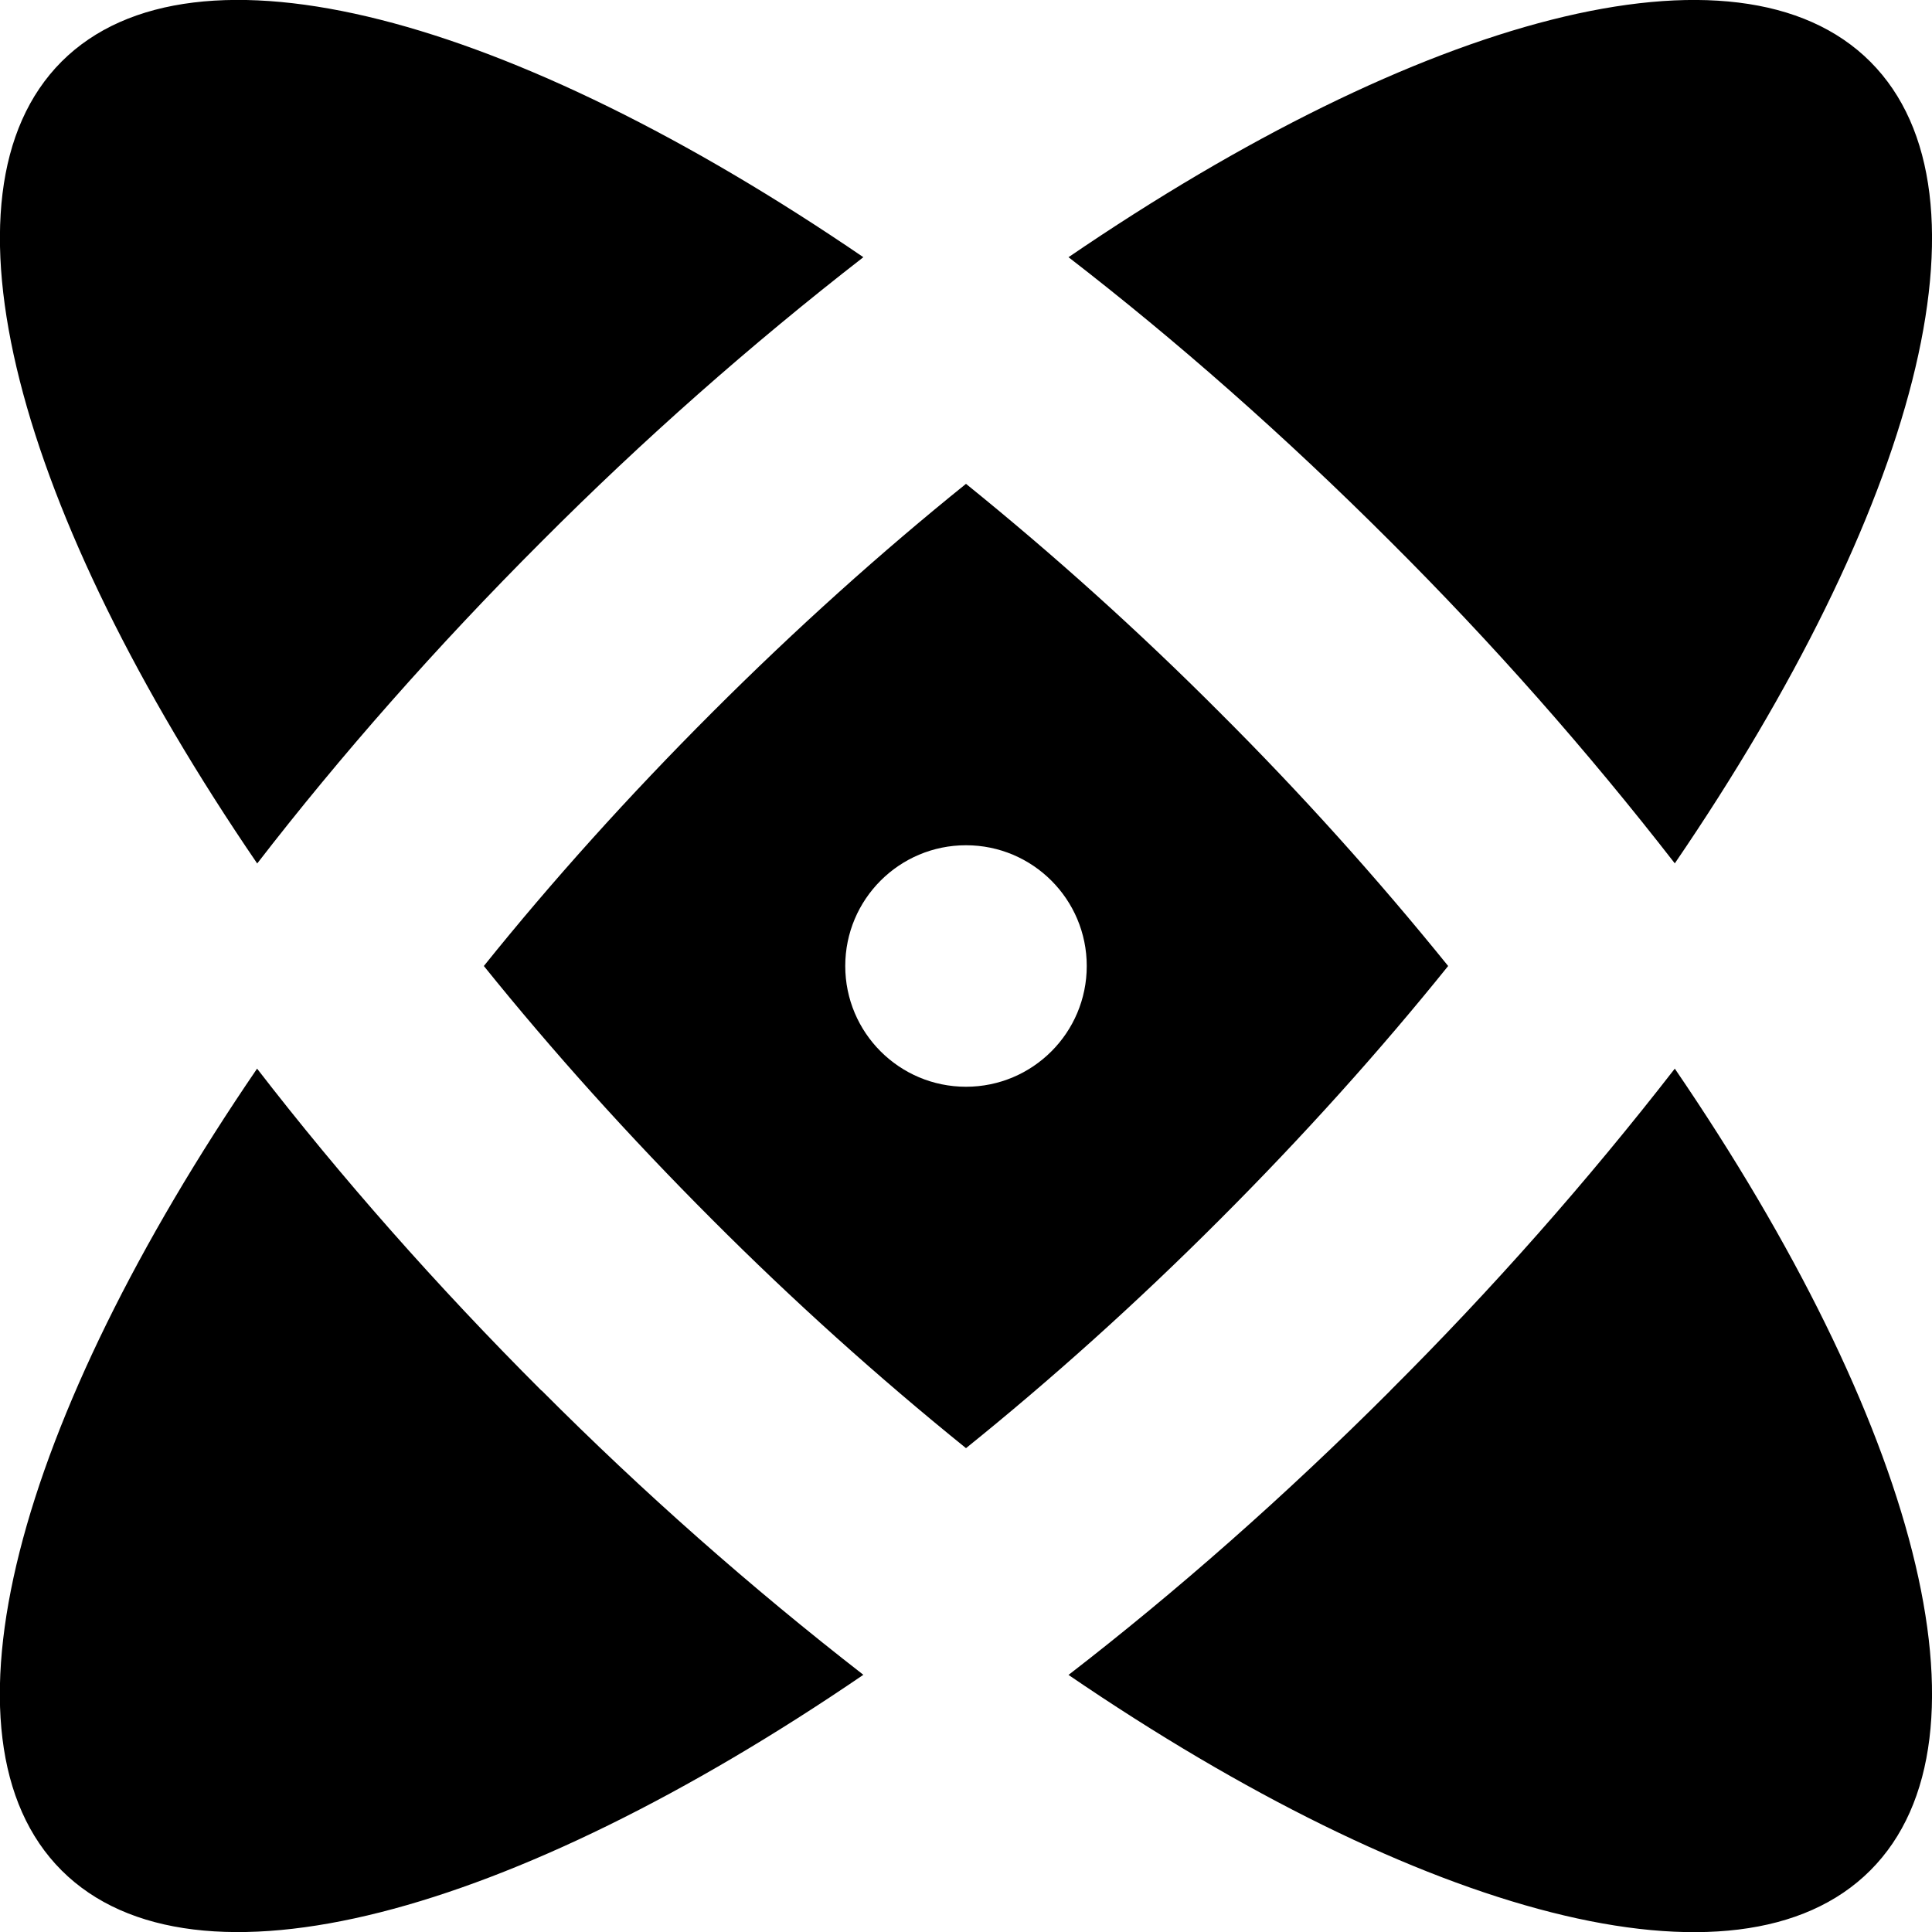
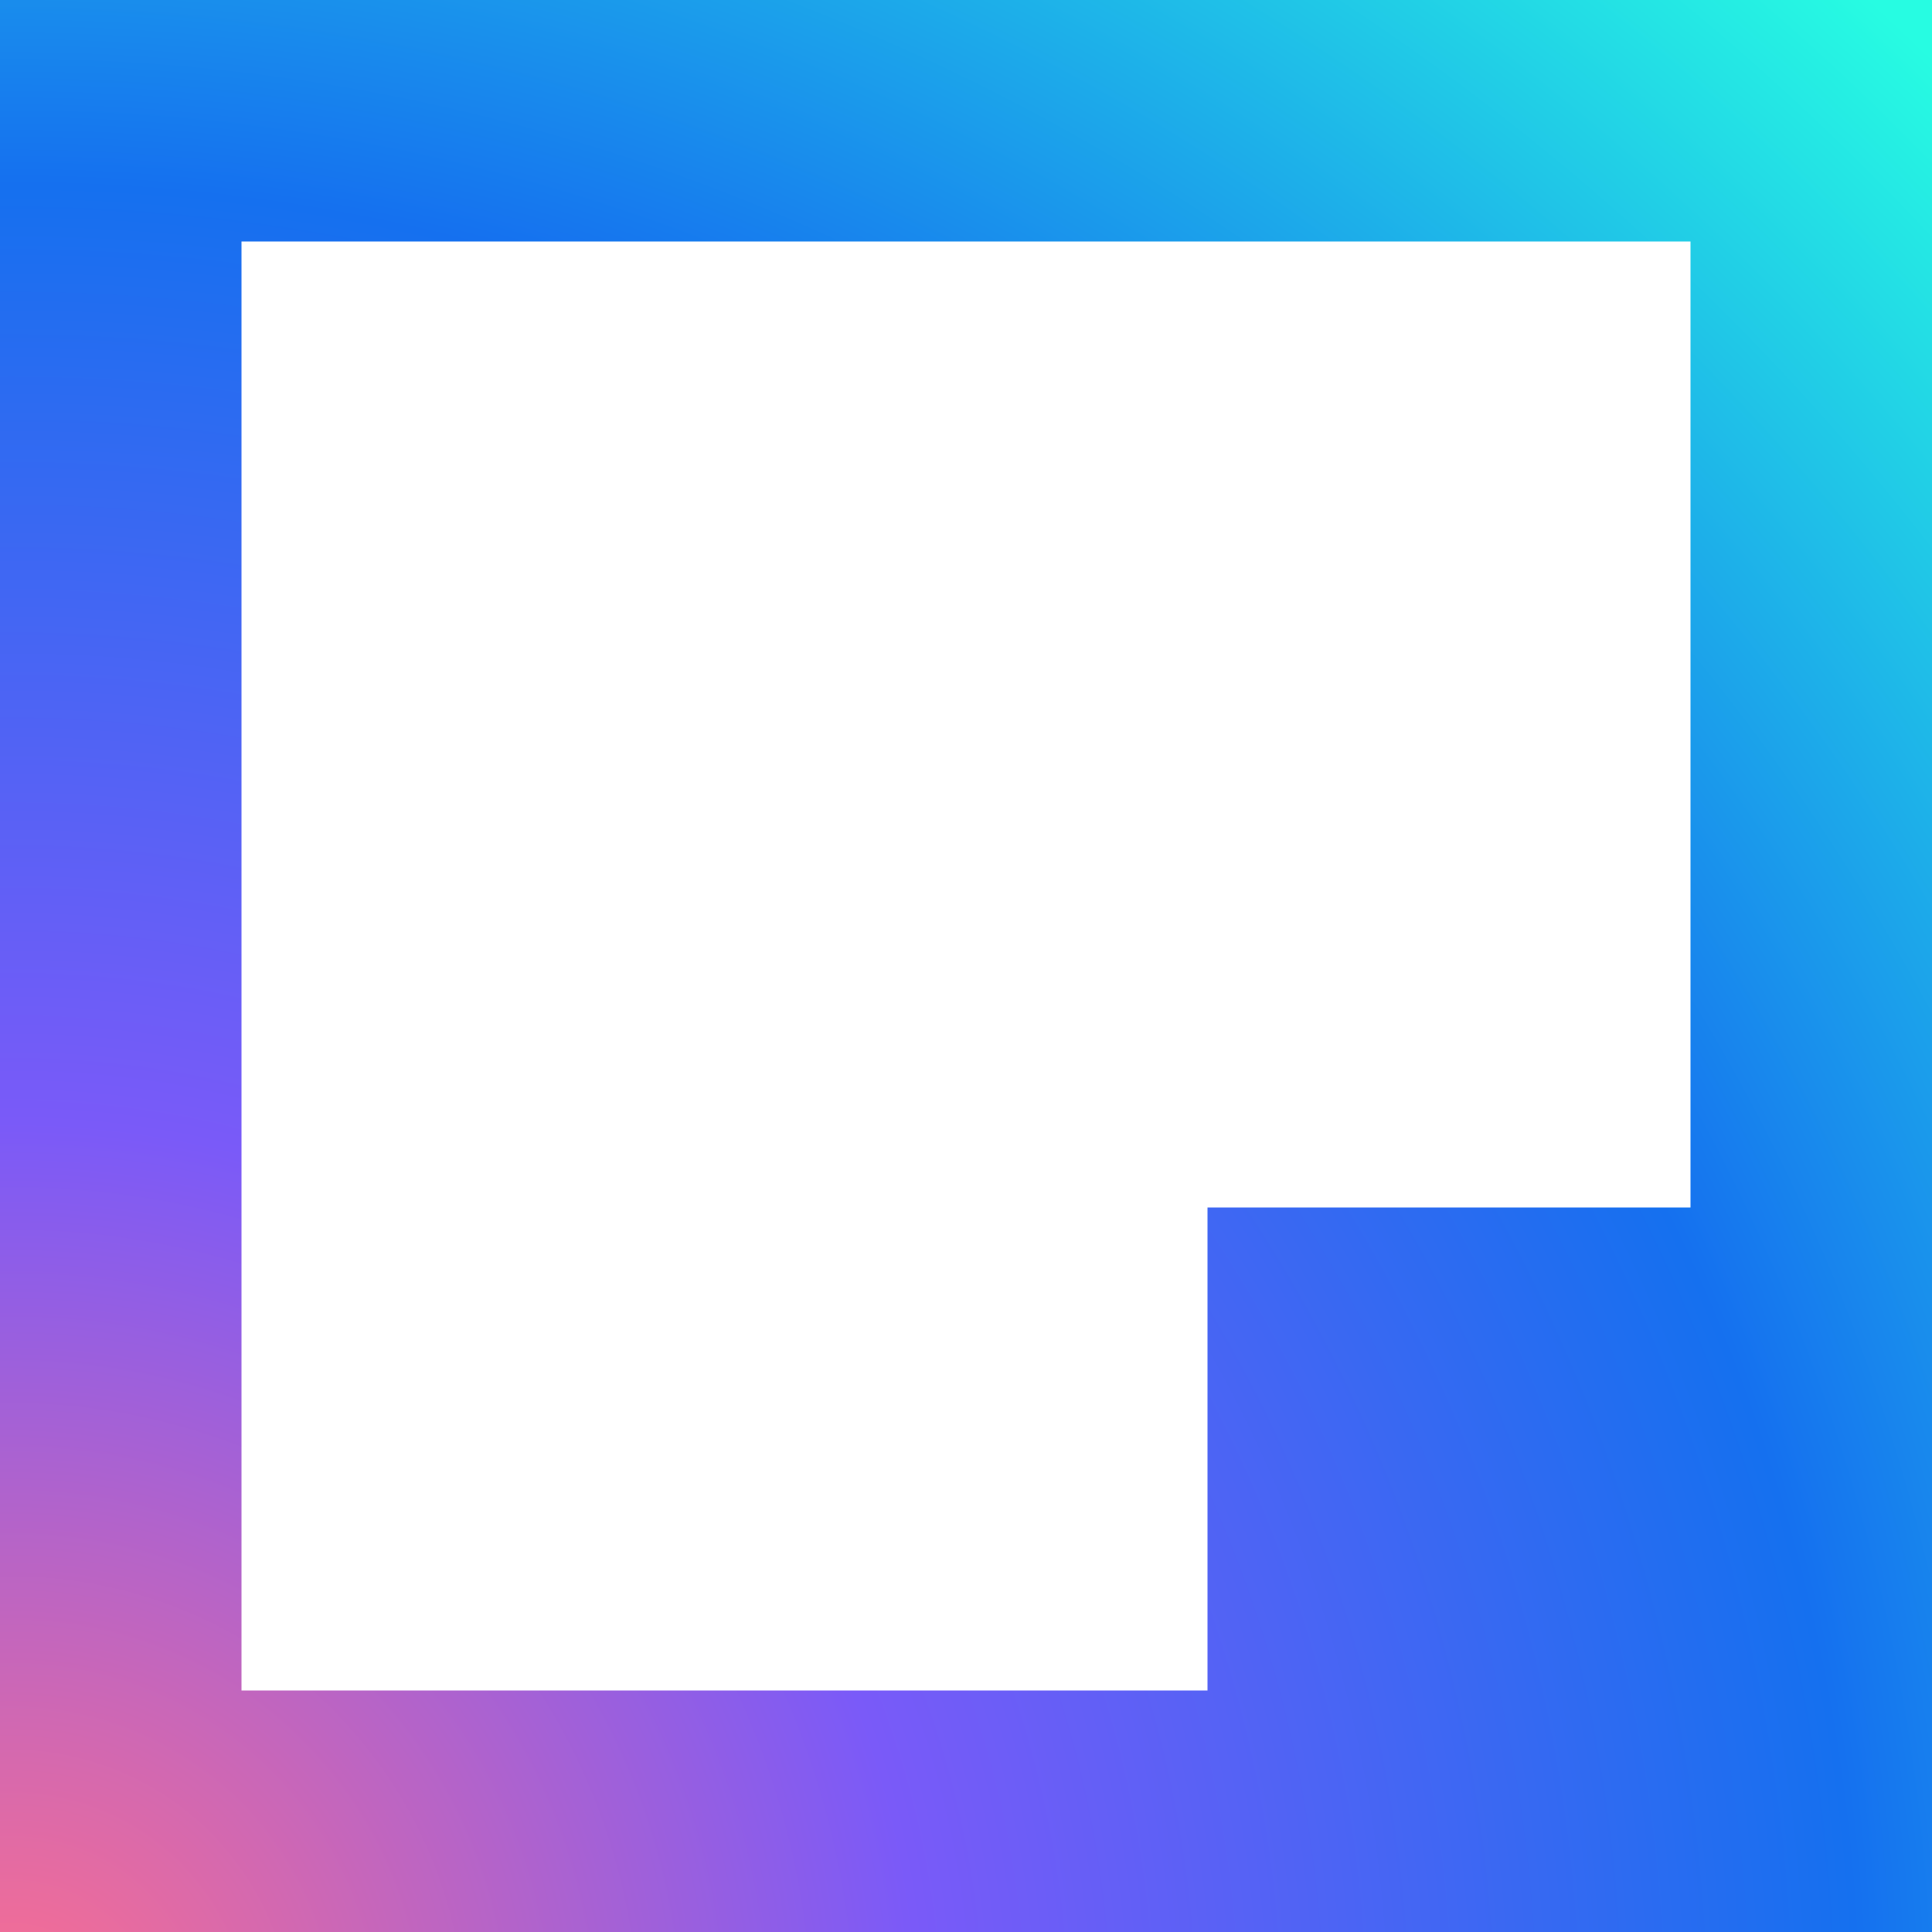
- <svg xmlns="http://www.w3.org/2000/svg" width="24" height="24" viewBox="0 0 16 16" fill="none">
-   <g fill="currentColor">
-     <path d="M11.515 11.515A28.069 28.069 0 0 0 13.87 8.85c1.987 2.91 2.717 5.542 1.619 6.64s-3.73.368-6.64-1.619c.892-.689 1.79-1.479 2.666-2.355zM4.485 11.515A28.075 28.075 0 0 0 7.15 13.87C4.24 15.857 1.609 16.587.51 15.49c-1.098-1.098-.368-3.73 1.619-6.64.689.892 1.479 1.79 2.355 2.666zM13.87 7.15c1.987-2.91 2.717-5.54 1.619-6.639-1.098-1.098-3.73-.368-6.64 1.619.892.689 1.79 1.479 2.666 2.355A28.075 28.075 0 0 1 13.87 7.15zM4.485 4.485A28.073 28.073 0 0 1 7.15 2.13C4.24.143 1.609-.587.51.51-.587 1.61.143 4.241 2.13 7.151c.689-.892 1.479-1.79 2.355-2.666z" />
-     <path fill-rule="evenodd" d="M8 4.007c-.7.564-1.407 1.198-2.101 1.892S4.57 7.299 4.007 8c.564.7 1.198 1.407 1.892 2.101A26.42 26.42 0 0 0 8 11.993c.7-.564 1.407-1.197 2.101-1.892.694-.694 1.328-1.4 1.892-2.101A26.42 26.42 0 0 0 10.1 5.899 26.434 26.434 0 0 0 8 4.007zM8 9a1 1 0 1 0 0-2 1 1 0 0 0 0 2z" clip-rule="evenodd" />
-   </g>
+ <svg xmlns="http://www.w3.org/2000/svg" width="24" height="24" viewBox="0 0 24 24">
+   <defs>
+     <radialGradient id="logo" cx="-244.49" cy="419.35" fx="-244.49" fy="419.35" r="1" gradientTransform="translate(15939.06 4232.47) rotate(-44.97) scale(33.96 -33.96)" gradientUnits="userSpaceOnUse">
+       <stop offset="0" stop-color="#fd6f8e" />
+       <stop offset=".33" stop-color="#7a5af8" />
+       <stop offset=".67" stop-color="#1570ef" />
+       <stop offset="1" stop-color="#27fce2" />
+     </radialGradient>
+   </defs>
+   <path d="m24,0H0v24h24V0ZM3,21V3h18v12h-6v6H3Z" fill="url(#logo)" />
</svg>
